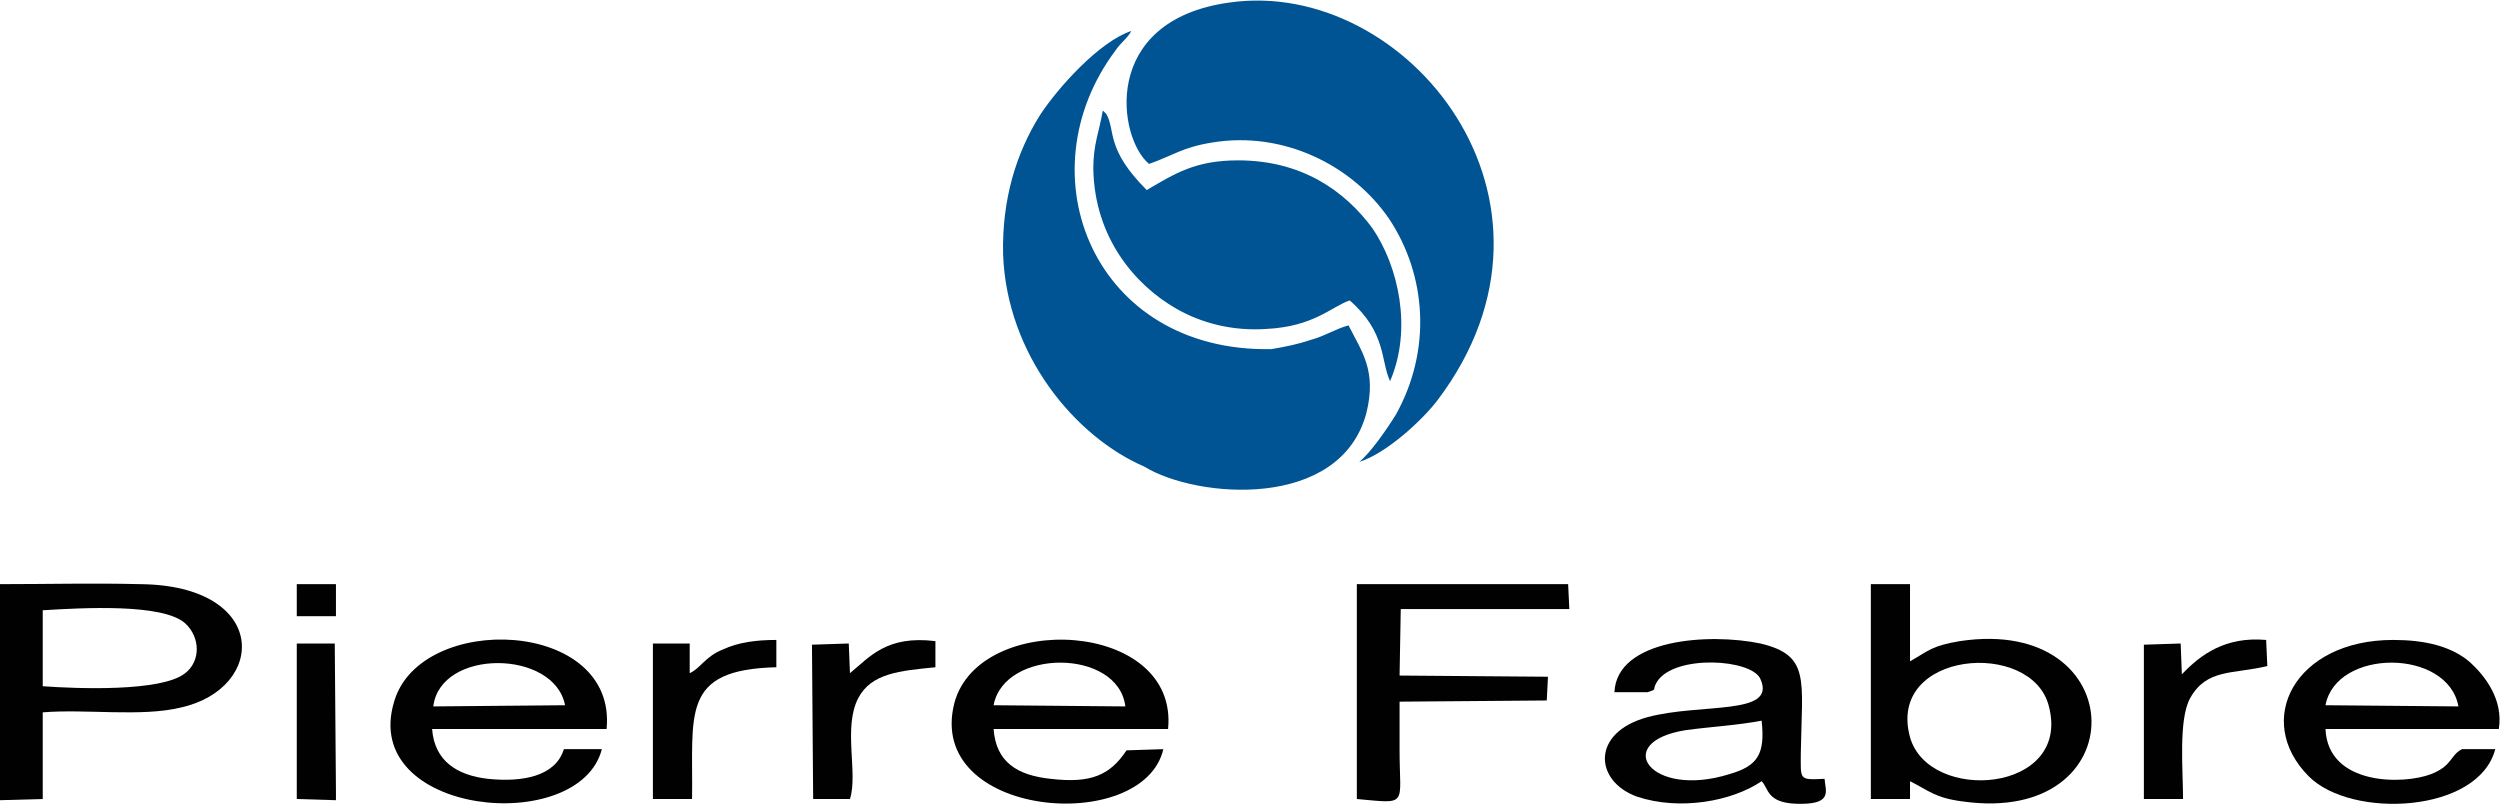
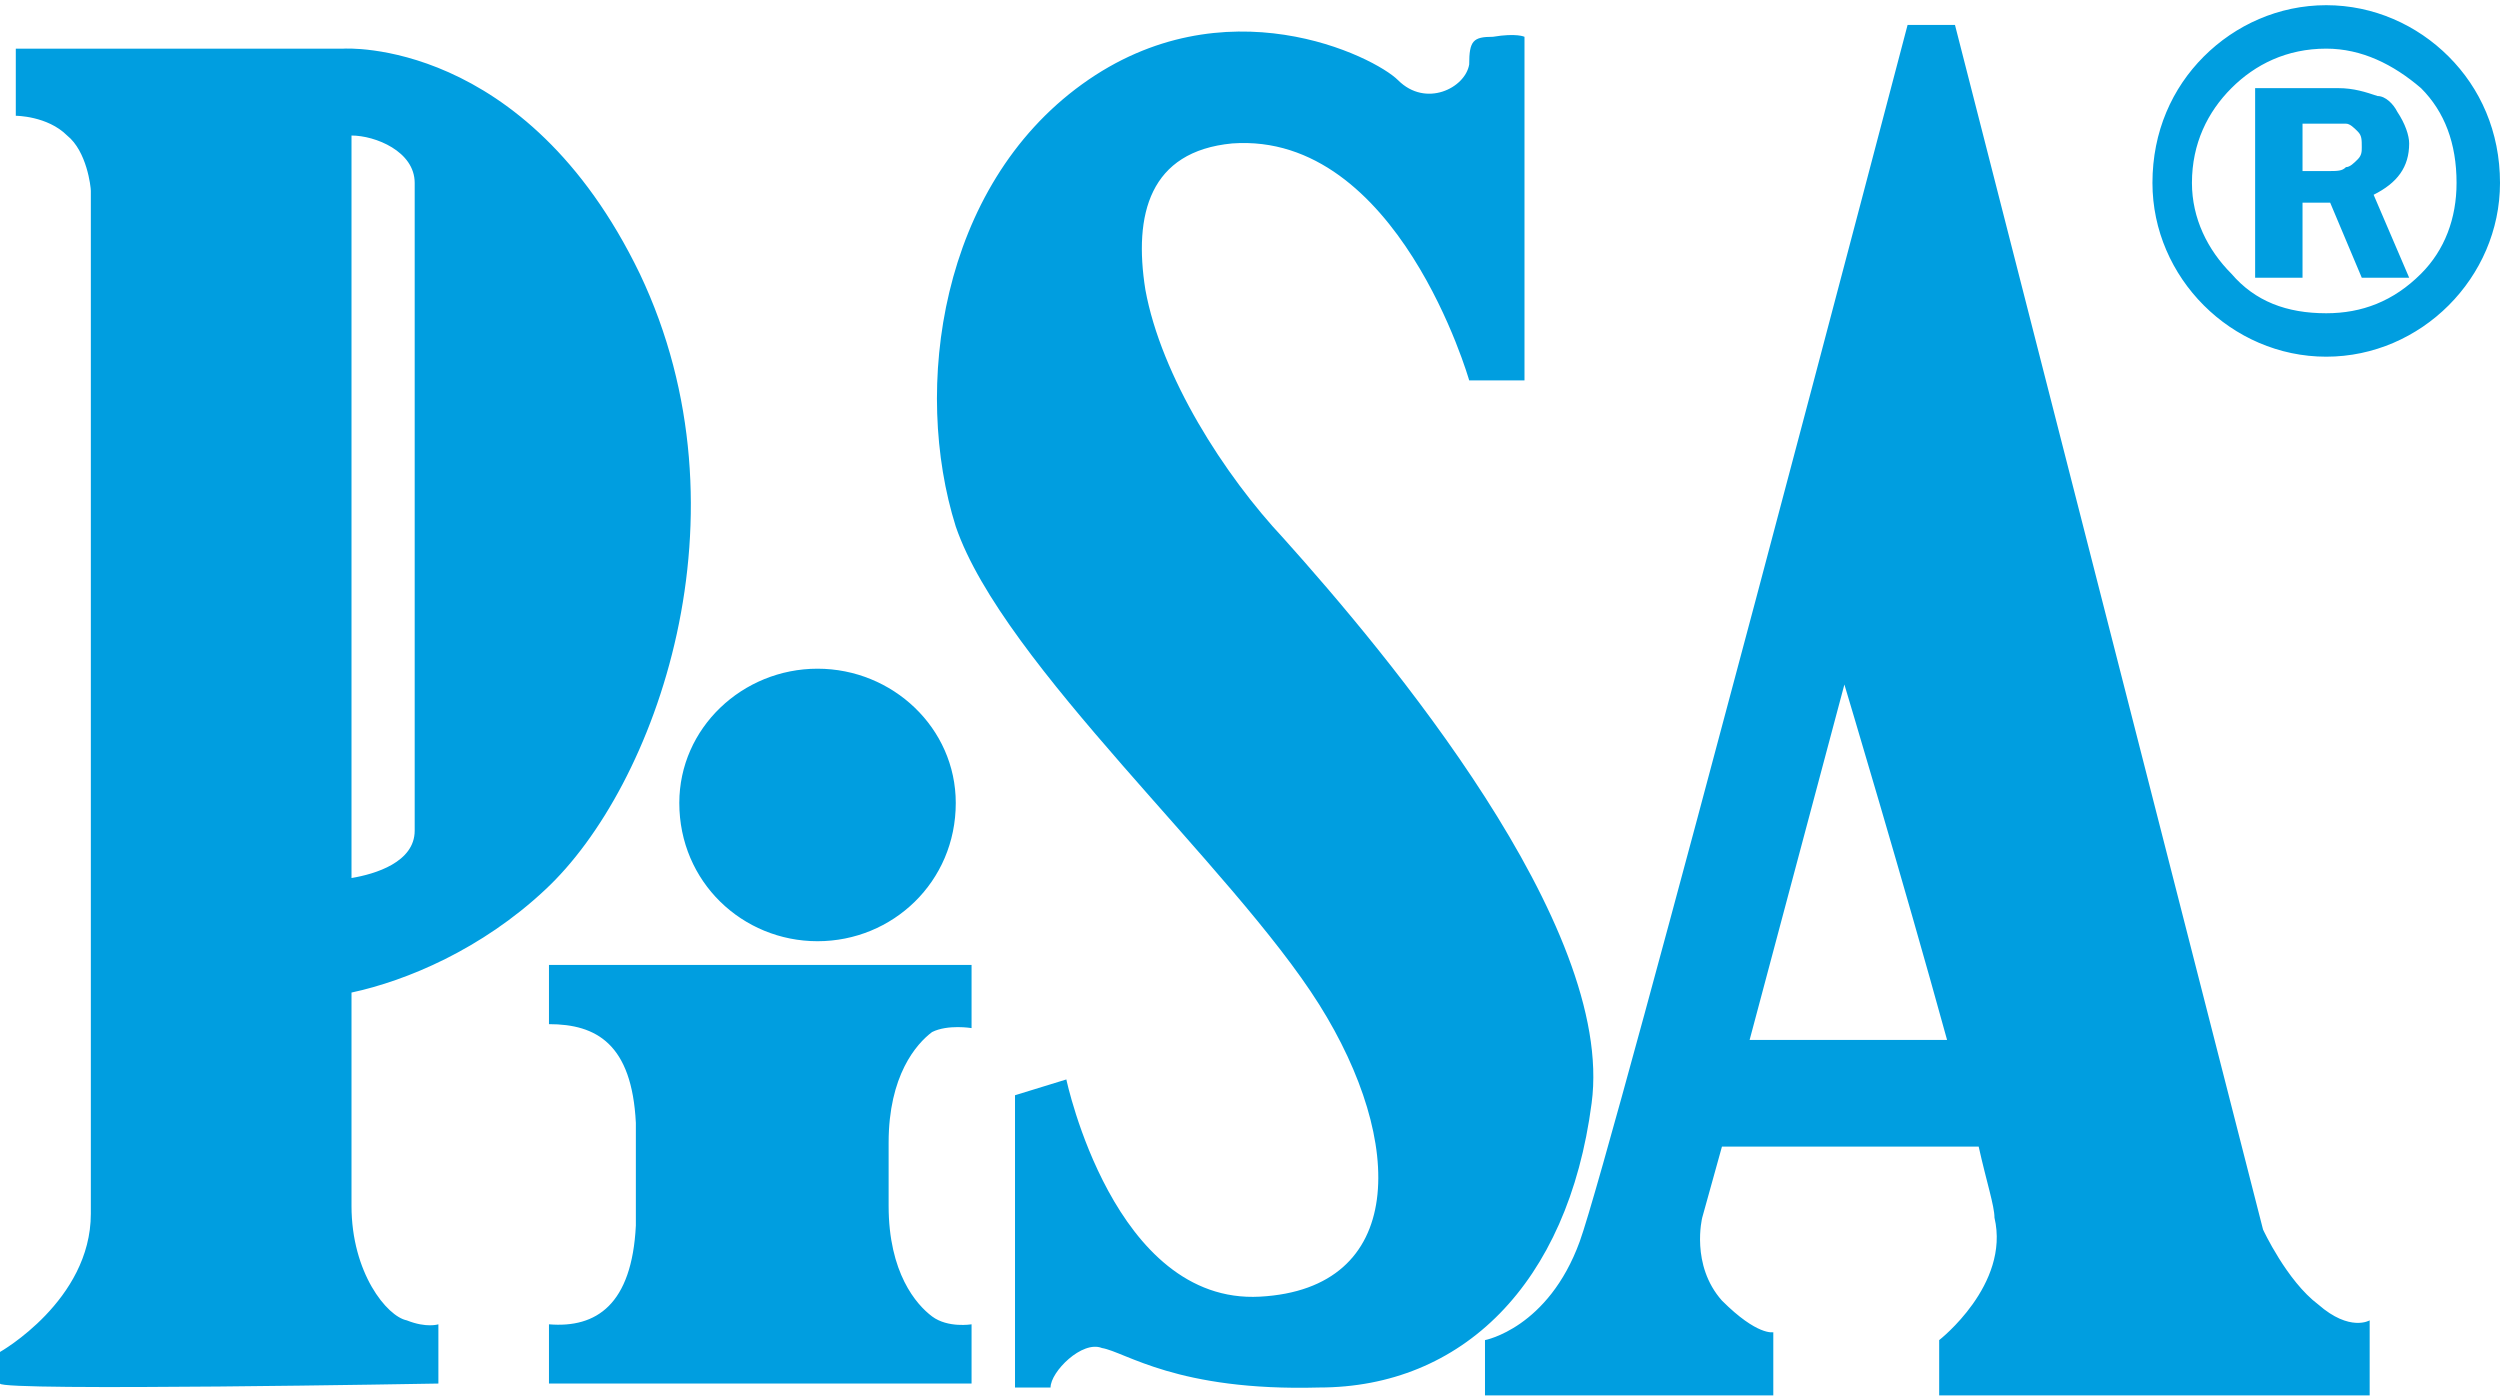
- <svg xmlns="http://www.w3.org/2000/svg" xml:space="preserve" width="1244px" height="400px" version="1.0" style="shape-rendering:geometricPrecision; text-rendering:geometricPrecision; image-rendering:optimizeQuality; fill-rule:evenodd; clip-rule:evenodd" viewBox="0 0 2106 677">
+ <svg xmlns="http://www.w3.org/2000/svg" xml:space="preserve" width="716px" height="400px" version="1.0" style="shape-rendering:geometricPrecision; text-rendering:geometricPrecision; image-rendering:optimizeQuality; fill-rule:evenodd; clip-rule:evenodd" viewBox="0 0 633 353">
  <defs>
    <style type="text/css">
   
-     .fil0 {fill:#005494}
-     .fil1 {fill:#010101}
+     .fil1 {fill:none}
+     .fil0 {fill:#009EE0}
   
  </style>
+     <clipPath id="id0">
+       <path d="M0 0l633 0 0 353 -633 0 0 -353zm0 0z" />
+     </clipPath>
  </defs>
  <g id="Capa_x0020_1">
-     <g id="_2486081773392">
-       <path class="fil0" d="M968 138c20,-7 28,-14 53,-18 60,-10 118,19 149,64 32,48 36,111 6,165 -8,13 -22,33 -31,40 23,-7 54,-36 66,-52 127,-168 -26,-356 -175,-335 -110,15 -94,115 -68,136zm-4 255c44,27 165,37 187,-45 9,-36 -4,-52 -15,-74 -11,3 -20,9 -31,12 -12,4 -22,6 -34,8 -149,3 -210,-147 -131,-252 4,-6 10,-10 13,-16 -27,9 -62,48 -77,71 -20,32 -32,71 -31,117 3,85 61,154 119,179zm-43 -251c1,58 35,98 70,118 21,12 47,19 76,17 40,-2 55,-19 70,-24 31,27 26,51 34,68 19,-44 7,-97 -15,-129 -23,-31 -59,-57 -113,-57 -36,0 -53,11 -77,25 -35,-35 -26,-50 -34,-64l-3 -3c-3,18 -8,28 -8,49z" />
-       <path class="fil1" d="M36 514c33,-2 101,-6 120,11 13,12 13,32 0,42 -20,16 -92,13 -120,11l0 -12 0 -52zm0 86c36,-3 83,4 116,-4 73,-16 75,-103 -34,-104 -39,-1 -78,0 -118,0l0 182 36 -1 0 -73z" />
-       <path class="fil1" d="M1609 621c-20,-73 103,-83 117,-26 19,73 -101,82 -117,26zm0 37c16,8 21,14 44,17 147,21 144,-157 -2,-135 -24,4 -26,8 -42,17l0 -65 -33 0 0 181 33 0 0 -15z" />
-       <path class="fil1" d="M1484 607c3,28 -3,38 -27,45 -67,21 -100,-27 -37,-37 22,-3 43,-4 64,-8zm-96 -24c9,-3 3,-1 8,-9 15,-23 80,-19 87,-2 14,31 -50,20 -95,32 -48,13 -45,54 -9,67 36,12 80,4 105,-13 6,6 4,18 29,19 31,1 25,-10 24,-21 -22,1 -20,1 -20,-22 1,-62 8,-82 -34,-92 -43,-9 -121,-4 -123,41l28 0z" />
-       <path class="fil1" d="M476 594l-111 1c6,-49 102,-48 111,-1zm-1 37c-7,23 -35,28 -64,25 -26,-3 -45,-15 -47,-42l147 0c9,-93 -157,-99 -179,-23 -29,96 156,114 175,40l-32 0z" />
-       <path class="fil1" d="M837 594c9,-48 105,-48 111,1l-111 -1zm112 38c-14,21 -30,28 -64,24 -28,-3 -46,-14 -48,-42l147 0c9,-92 -159,-100 -180,-22 -25,97 159,112 176,39l-31 1z" />
-       <path class="fil1" d="M1959 594c9,-48 103,-48 112,1l-112 -1zm57 -55c-83,0 -118,68 -71,115 36,36 143,31 157,-23l-28 0c-10,5 -8,14 -26,21 -23,9 -87,10 -89,-38l146 0c4,-25 -12,-45 -24,-56 -16,-14 -39,-19 -65,-19z" />
-       <path class="fil1" d="M1180 513l142 0 -1 -21 -178 0 0 181c44,4 36,6 36,-41 0,-14 0,-27 0,-41l124 -1 1 -20 -125 -1 1 -56z" />
-       <path class="fil1" d="M583 673c1,-72 -10,-109 71,-111l0 -23c-17,0 -32,2 -45,8 -15,6 -19,16 -28,20l0 -25 -31 0 0 131 33 0z" />
-       <path class="fil1" d="M716 673c7,-22 -6,-60 7,-85 11,-21 35,-23 65,-26l0 -22c-41,-5 -55,13 -72,27l-1 -25 -31 1 1 130 31 0z" />
-       <path class="fil1" d="M1839 673c0,-24 -4,-67 6,-85 14,-25 36,-20 65,-27l-1 -22c-34,-3 -55,12 -71,29l-1 -26 -31 1 0 130 33 0z" />
-       <polygon class="fil1" points="250,673 283,674 283,666 282,542 250,542 250,551 250,664 " />
-       <polygon class="fil1" points="250,519 283,519 283,492 250,492 " />
+     <g id="_2486081775696">
+       <g id="surface1">
+         <g>
+     </g>
+         <g style="clip-path:url(#id0)">
+           <g>
+             <path class="fil0" d="M89 251l0 54c0,17 9,28 14,29 5,2 8,1 8,1l0 15c0,0 -111,2 -111,0 0,-1 0,-8 0,-8 0,0 23,-13 23,-35l0 -259c0,-1 -1,-10 -6,-14 -5,-5 -13,-5 -13,-5l0 -17 83 0c0,0 46,-3 75,57 29,61 4,130 -24,156 -16,15 -35,23 -49,26zm0 -29c6,-1 16,-4 16,-12l0 -164c0,-8 -10,-12 -16,-12l0 188zm136 83c0,0 0,0 0,0 0,17 7,25 11,28 4,3 10,2 10,2l0 15 -107 0 0 -15c12,1 21,-5 22,-25l0 -26c-1,-20 -10,-25 -22,-25l0 -15 107 0 0 16c0,0 -6,-1 -10,1 -4,3 -11,11 -11,28 0,0 0,0 0,0l0 16zm-18 -136c19,0 35,15 35,34 0,20 -16,35 -35,35 -19,0 -35,-15 -35,-35 0,-19 16,-34 35,-34zm59 182l-9 0 0 -74 13 -4c0,0 12,57 49,55 37,-2 37,-39 15,-74 -22,-35 -80,-86 -92,-121 -11,-35 -4,-86 32,-112 36,-26 74,-7 80,-1 7,7 17,2 18,-4 0,-6 1,-7 6,-7 6,-1 8,0 8,0l0 87 -14 0c0,0 -18,-63 -60,-60 -21,2 -25,18 -22,37 4,22 20,47 35,63 26,29 84,98 78,143 -6,46 -33,72 -69,72 -36,1 -49,-9 -55,-10 -5,-2 -13,6 -13,10zm170 -61l65 0c2,9 4,15 4,18 4,17 -14,31 -14,31l0 14 109 0 0 -19c0,0 -5,3 -13,-4 -8,-6 -14,-19 -14,-19l-78 -305 -12 0c0,0 -75,286 -83,308 -8,22 -24,25 -24,25l0 14 73 0 0 -16c0,0 -4,1 -13,-8 -8,-9 -5,-21 -5,-21l5 -18zm57 -27l-50 0 24 -90c0,0 15,50 26,90zm90 -212l0 19 -12 0 0 -48 21 0c4,0 7,1 10,2 2,0 4,2 5,4 2,3 3,6 3,8 0,6 -3,10 -9,13l9 21 -12 0 -8 -19 -7 0zm0 -20l0 12 6 0c3,0 4,0 5,-1 1,0 2,-1 3,-2 1,-1 1,-2 1,-3 0,-2 0,-3 -1,-4 -1,-1 -2,-2 -3,-2 -1,0 -2,0 -5,0l-6 0zm6 -30c12,0 23,5 31,13 8,8 13,19 13,32 0,12 -5,23 -13,31 -8,8 -19,13 -31,13 -12,0 -23,-5 -31,-13 -8,-8 -13,-19 -13,-31 0,-13 5,-24 13,-32 8,-8 19,-13 31,-13zm24 21c-7,-6 -15,-10 -24,-10 -10,0 -18,4 -24,10 -6,6 -10,14 -10,24 0,9 4,17 10,23 6,7 14,10 24,10 9,0 17,-3 24,-10 6,-6 9,-14 9,-23 0,-10 -3,-18 -9,-24zm0 0z" />
+           </g>
+         </g>
+         <path class="fil1" d="M0 0l633 0 0 353 -633 0 0 -353zm0 0z" />
+       </g>
    </g>
  </g>
</svg>
